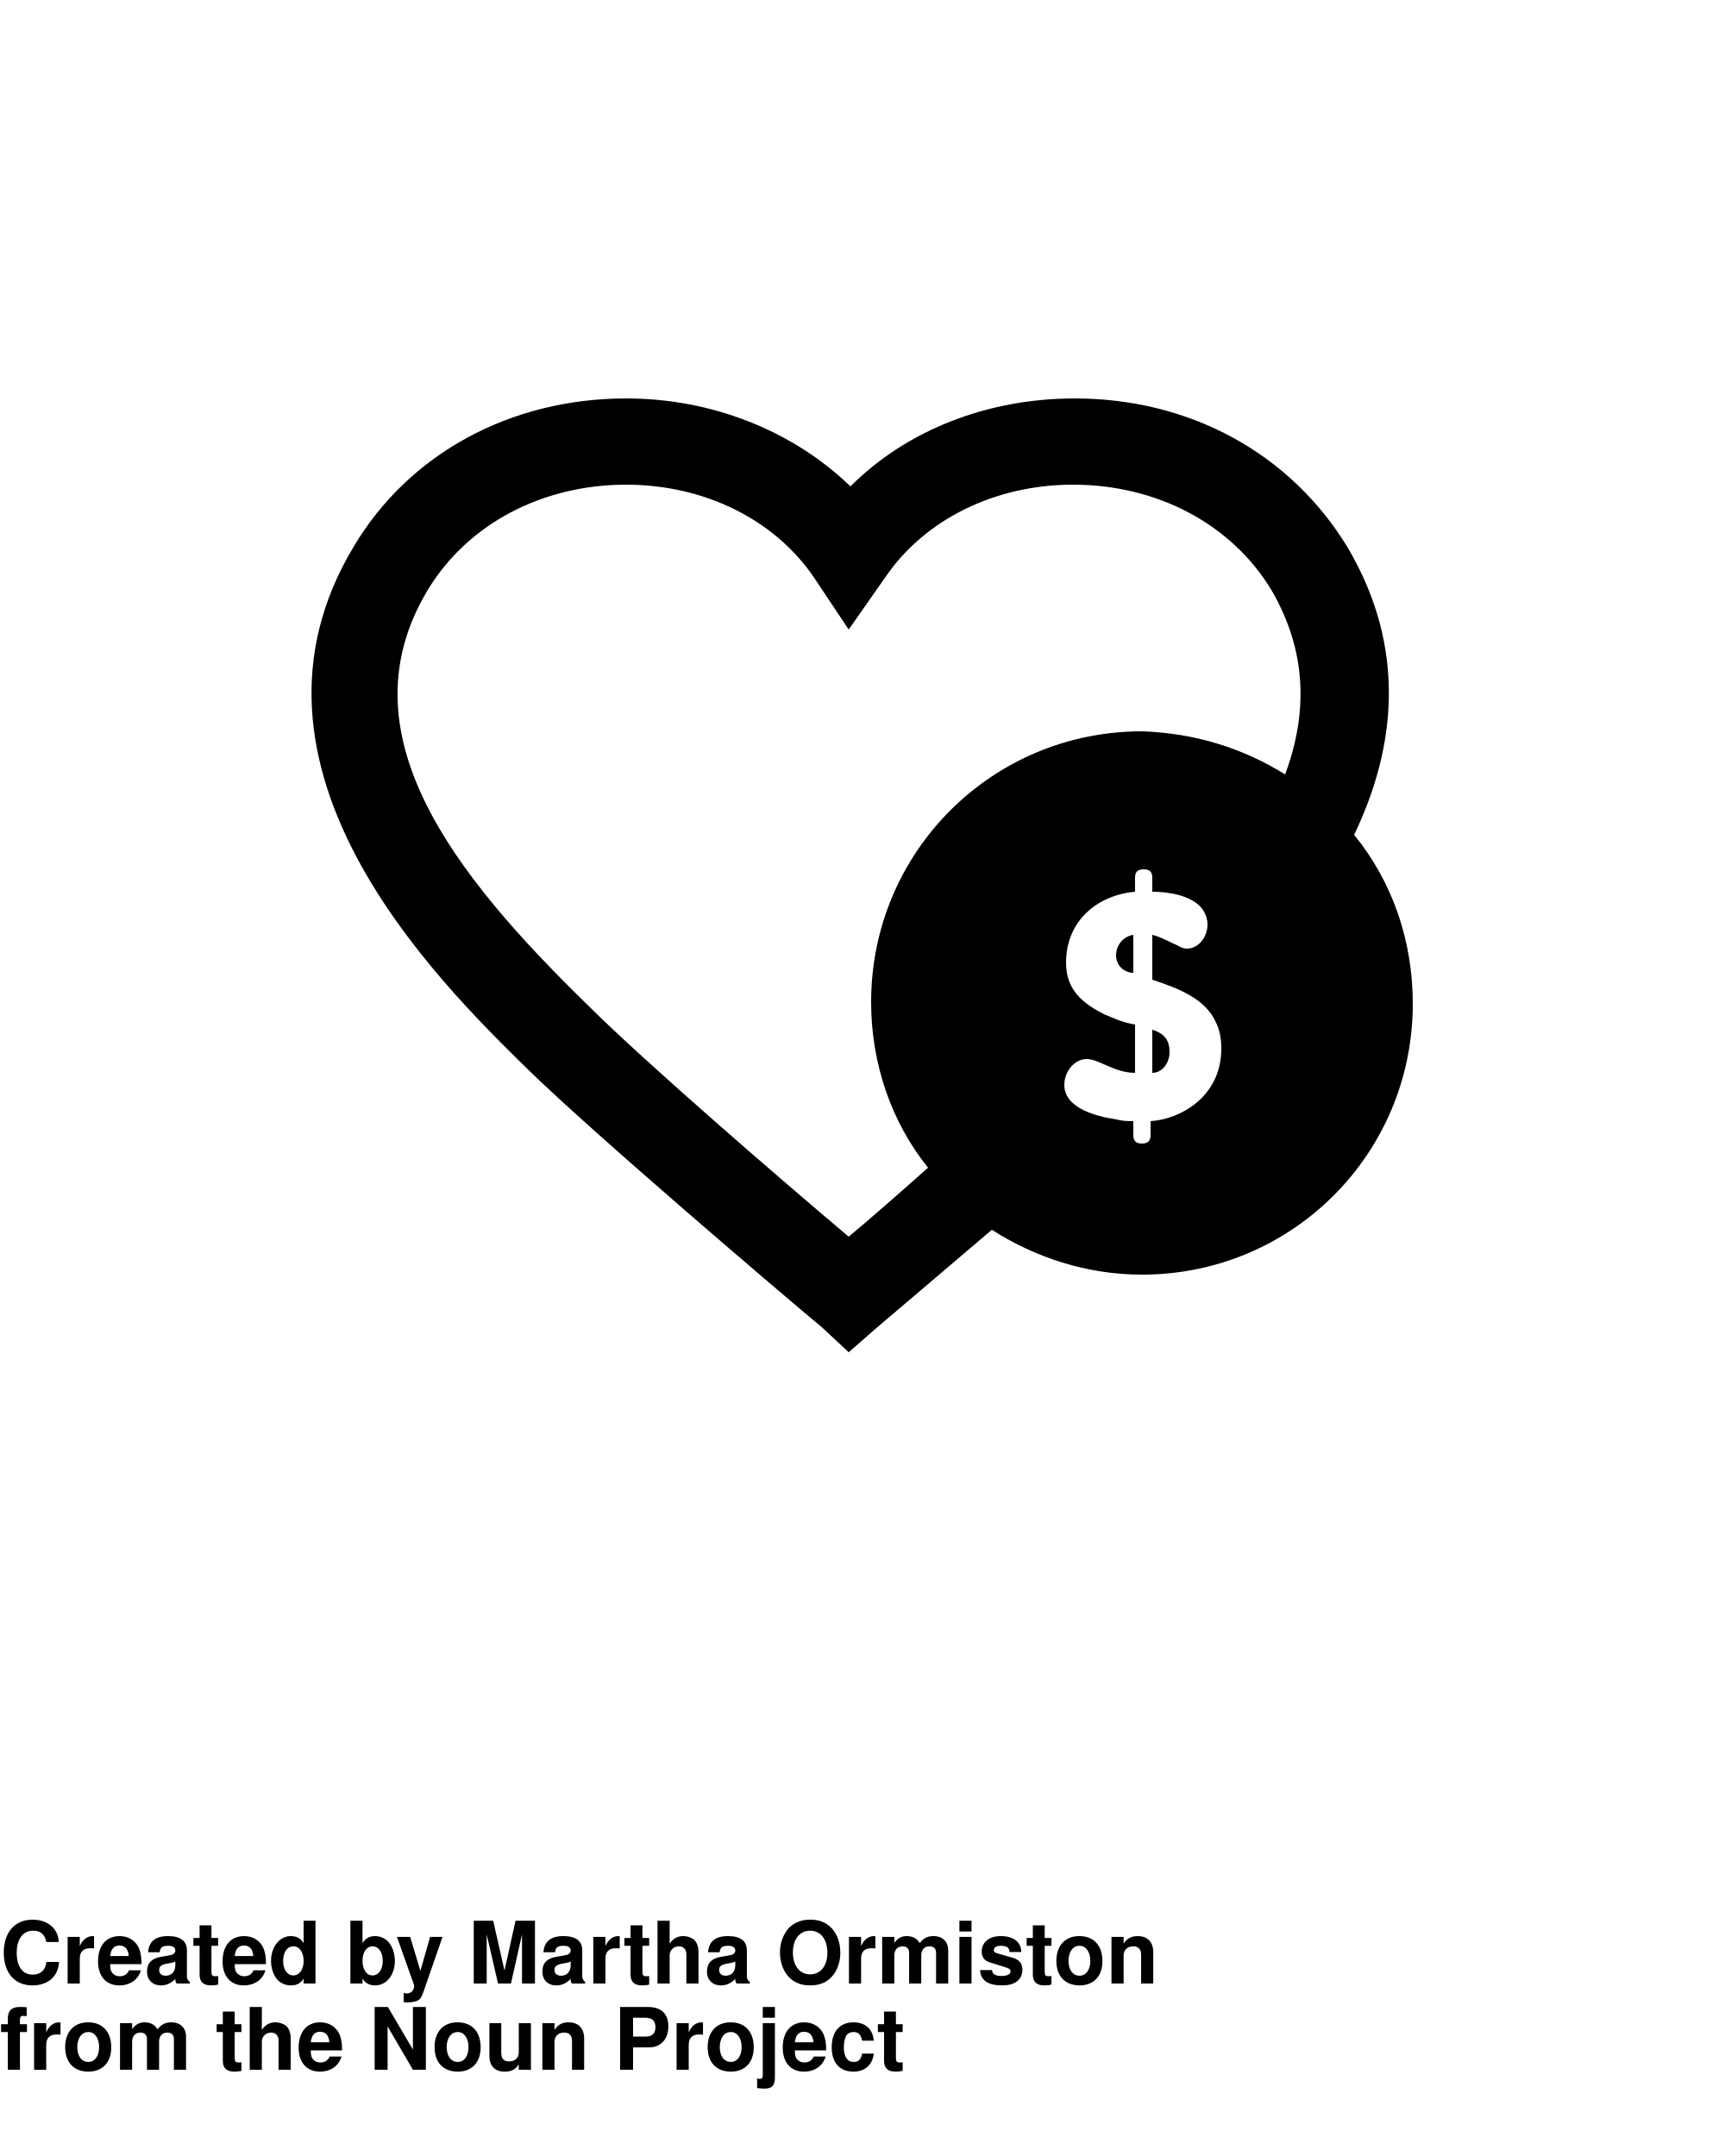
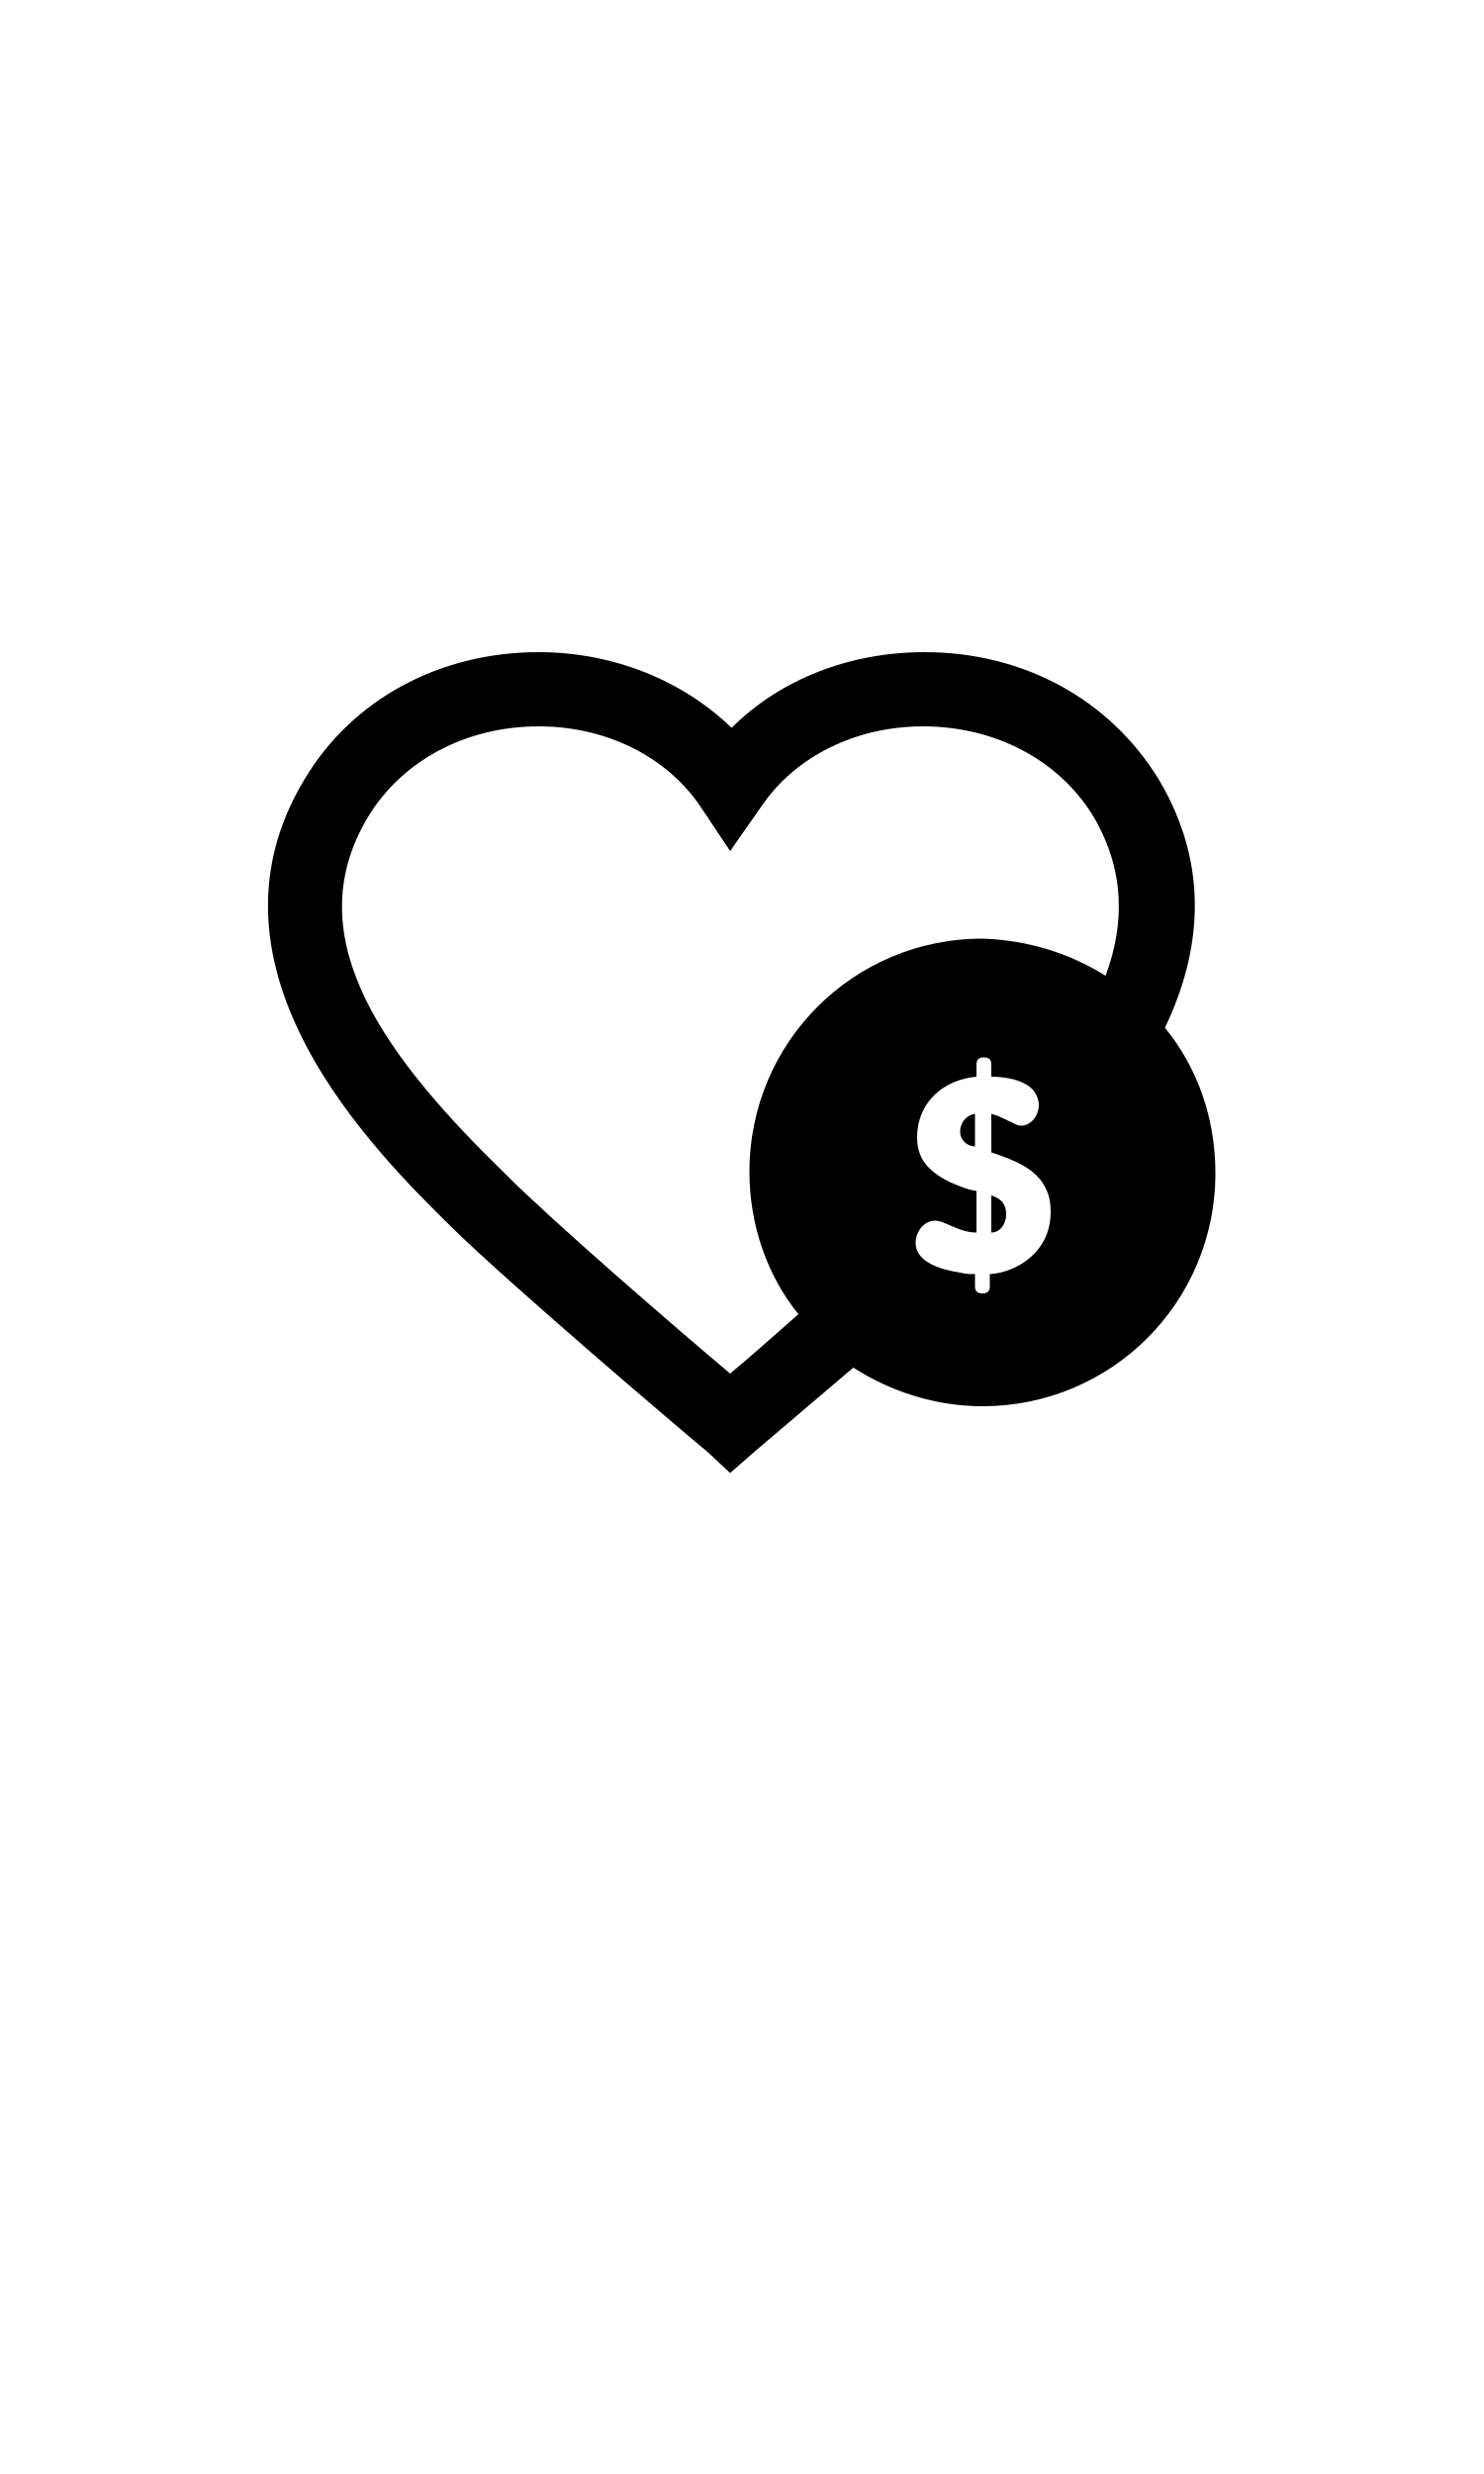
- <svg xmlns="http://www.w3.org/2000/svg" version="1.1" x="0px" y="0px" viewBox="0 0 100 125" enable-background="new 0 0 100 100" xml:space="preserve">
+ <svg xmlns="http://www.w3.org/2000/svg" version="1.1" id="Layer_1" x="0px" y="0px" width="300px" height="500px" viewBox="0 0 300 500" enable-background="new 0 0 300 500" xml:space="preserve">
  <g>
    <g>
      <g>
        <g>
          <g>
-             <path d="M68,54.7c0.3,0.1,0.5,0.3,0.8,0.3c0.7,0,1.2-0.7,1.2-1.4c0-0.3-0.1-0.6-0.3-0.9c-0.6-0.8-2-1-2.9-1v-0.8       c0-0.3-0.1-0.5-0.5-0.5c-0.4,0-0.5,0.2-0.5,0.5v0.8c-2.2,0.2-4,1.7-4,4.1c0,1.3,0.6,2.2,2.2,3c0.5,0.2,1.1,0.5,1.8,0.6v2.8       c-1.2,0-2.1-0.8-2.8-0.8c-0.7,0-1.3,0.7-1.3,1.5c0,1.3,1.7,1.8,3,2c0.4,0.1,0.7,0.1,1,0.1v0.8c0,0.3,0.1,0.5,0.5,0.5       c0.4,0,0.5-0.2,0.5-0.5V65c1.7-0.1,4.1-1.4,4.1-4.2c0-0.6-0.1-1.1-0.3-1.5c-0.6-1.4-2.2-2-3.7-2.5v-0.9v-1.7       C67.2,54.3,67.6,54.5,68,54.7z M78.5,48.4c2.2,2.7,3.4,6.1,3.4,9.8c0,8.7-7,15.7-15.7,15.7c-3.2,0-6.2-1-8.7-2.6       c-3.3,2.8-6.1,5.2-6.7,5.7l-1.6,1.4L47.7,77c-2.4-2-13.2-11.2-17.1-15c-5.3-5.2-17.8-17.5-10.1-30.3c3.2-5.4,9.1-8.6,15.8-8.6       c5,0,9.7,1.9,13,5.1c3.3-3.3,8-5.1,13-5.1c6.7,0,12.5,3.2,15.8,8.6C81.6,37.6,80.9,43.4,78.5,48.4z M74.5,44.9       c1.3-3.5,1.3-7.1-0.8-10.7c-2.3-3.8-6.6-6.1-11.5-6.1c-4.5,0-8.6,2-10.9,5.4l-2.1,3l-2-3c-2.3-3.4-6.4-5.4-10.9-5.4       c-4.9,0-9.2,2.3-11.5,6.1c-5,8.3,1.5,16.5,9.3,24.1c3.2,3.2,11.3,10.2,15.1,13.4c1.2-1,2.8-2.4,4.6-4c-2.1-2.6-3.3-6-3.3-9.6       c0-8.7,7-15.7,15.7-15.7C69.3,42.5,72.1,43.4,74.5,44.9z" />
-             <path d="M66.8,62.2v-2.5c0.6,0.2,1,0.5,1,1.3C67.8,61.6,67.4,62.2,66.8,62.2z" />
-             <path d="M64.7,55.4c0-0.6,0.4-1.1,1-1.2v2.2C65.2,56.4,64.7,56,64.7,55.4z" />
+             <path d="M204,226.6c0.9,0.3,1.5,0.9,2.4,0.9c2.1,0,3.6-2.1,3.6-4.2c0-0.9-0.3-1.8-0.9-2.7c-1.8-2.4-6-3-8.699-3v-2.4       c0-0.9-0.301-1.5-1.5-1.5c-1.2,0-1.5,0.6-1.5,1.5v2.4c-6.601,0.6-12,5.1-12,12.3c0,3.9,1.8,6.6,6.6,9c1.5,0.6,3.3,1.5,5.4,1.8       v8.4c-3.601,0-6.301-2.4-8.4-2.4s-3.9,2.1-3.9,4.5c0,3.899,5.101,5.399,9,6c1.2,0.3,2.101,0.3,3,0.3v2.4       c0,0.899,0.301,1.5,1.5,1.5c1.2,0,1.5-0.601,1.5-1.5v-2.4c5.101-0.3,12.301-4.2,12.301-12.6c0-1.8-0.301-3.3-0.9-4.5       c-1.8-4.2-6.6-6-11.1-7.5v-2.7v-5.1C201.6,225.4,202.8,226,204,226.6z M235.5,207.7c6.6,8.1,10.2,18.3,10.2,29.4       c0,26.1-21,47.1-47.101,47.1c-9.6,0-18.6-3-26.1-7.8c-9.9,8.399-18.3,15.6-20.1,17.1l-4.8,4.2l-4.5-4.2       c-7.2-6-39.6-33.6-51.3-45c-15.9-15.6-53.4-52.5-30.3-90.9c9.6-16.2,27.3-25.8,47.4-25.8c15,0,29.1,5.7,39,15.3       c9.9-9.9,24-15.3,39-15.3c20.1,0,37.5,9.6,47.399,25.8C244.8,175.3,242.7,192.7,235.5,207.7z M223.5,197.2       c3.9-10.5,3.9-21.3-2.4-32.1c-6.899-11.4-19.8-18.3-34.5-18.3c-13.5,0-25.8,6-32.699,16.2l-6.3,9l-6-9       c-6.9-10.2-19.2-16.2-32.7-16.2c-14.7,0-27.6,6.9-34.5,18.3c-15,24.9,4.5,49.5,27.9,72.3c9.6,9.6,33.9,30.6,45.3,40.2       c3.6-3,8.4-7.199,13.8-12c-6.301-7.8-9.9-18-9.9-28.8c0-26.1,21-47.1,47.1-47.1C207.9,190,216.3,192.7,223.5,197.2z" />
+             <path d="M200.4,249.1v-7.5c1.8,0.6,3,1.5,3,3.9C203.4,247.3,202.2,249.1,200.4,249.1z" />
+             <path d="M194.1,228.7c0-1.8,1.2-3.3,3-3.6v6.6C195.6,231.7,194.1,230.5,194.1,228.7z" />
          </g>
        </g>
      </g>
    </g>
  </g>
-   <text x="0" y="115" fill="#000000" font-size="5px" font-weight="bold" font-family="'Helvetica Neue', Helvetica, Arial-Unicode, Arial, Sans-serif">Created by Martha Ormiston</text>
-   <text x="0" y="120" fill="#000000" font-size="5px" font-weight="bold" font-family="'Helvetica Neue', Helvetica, Arial-Unicode, Arial, Sans-serif">from the Noun Project</text>
</svg>
